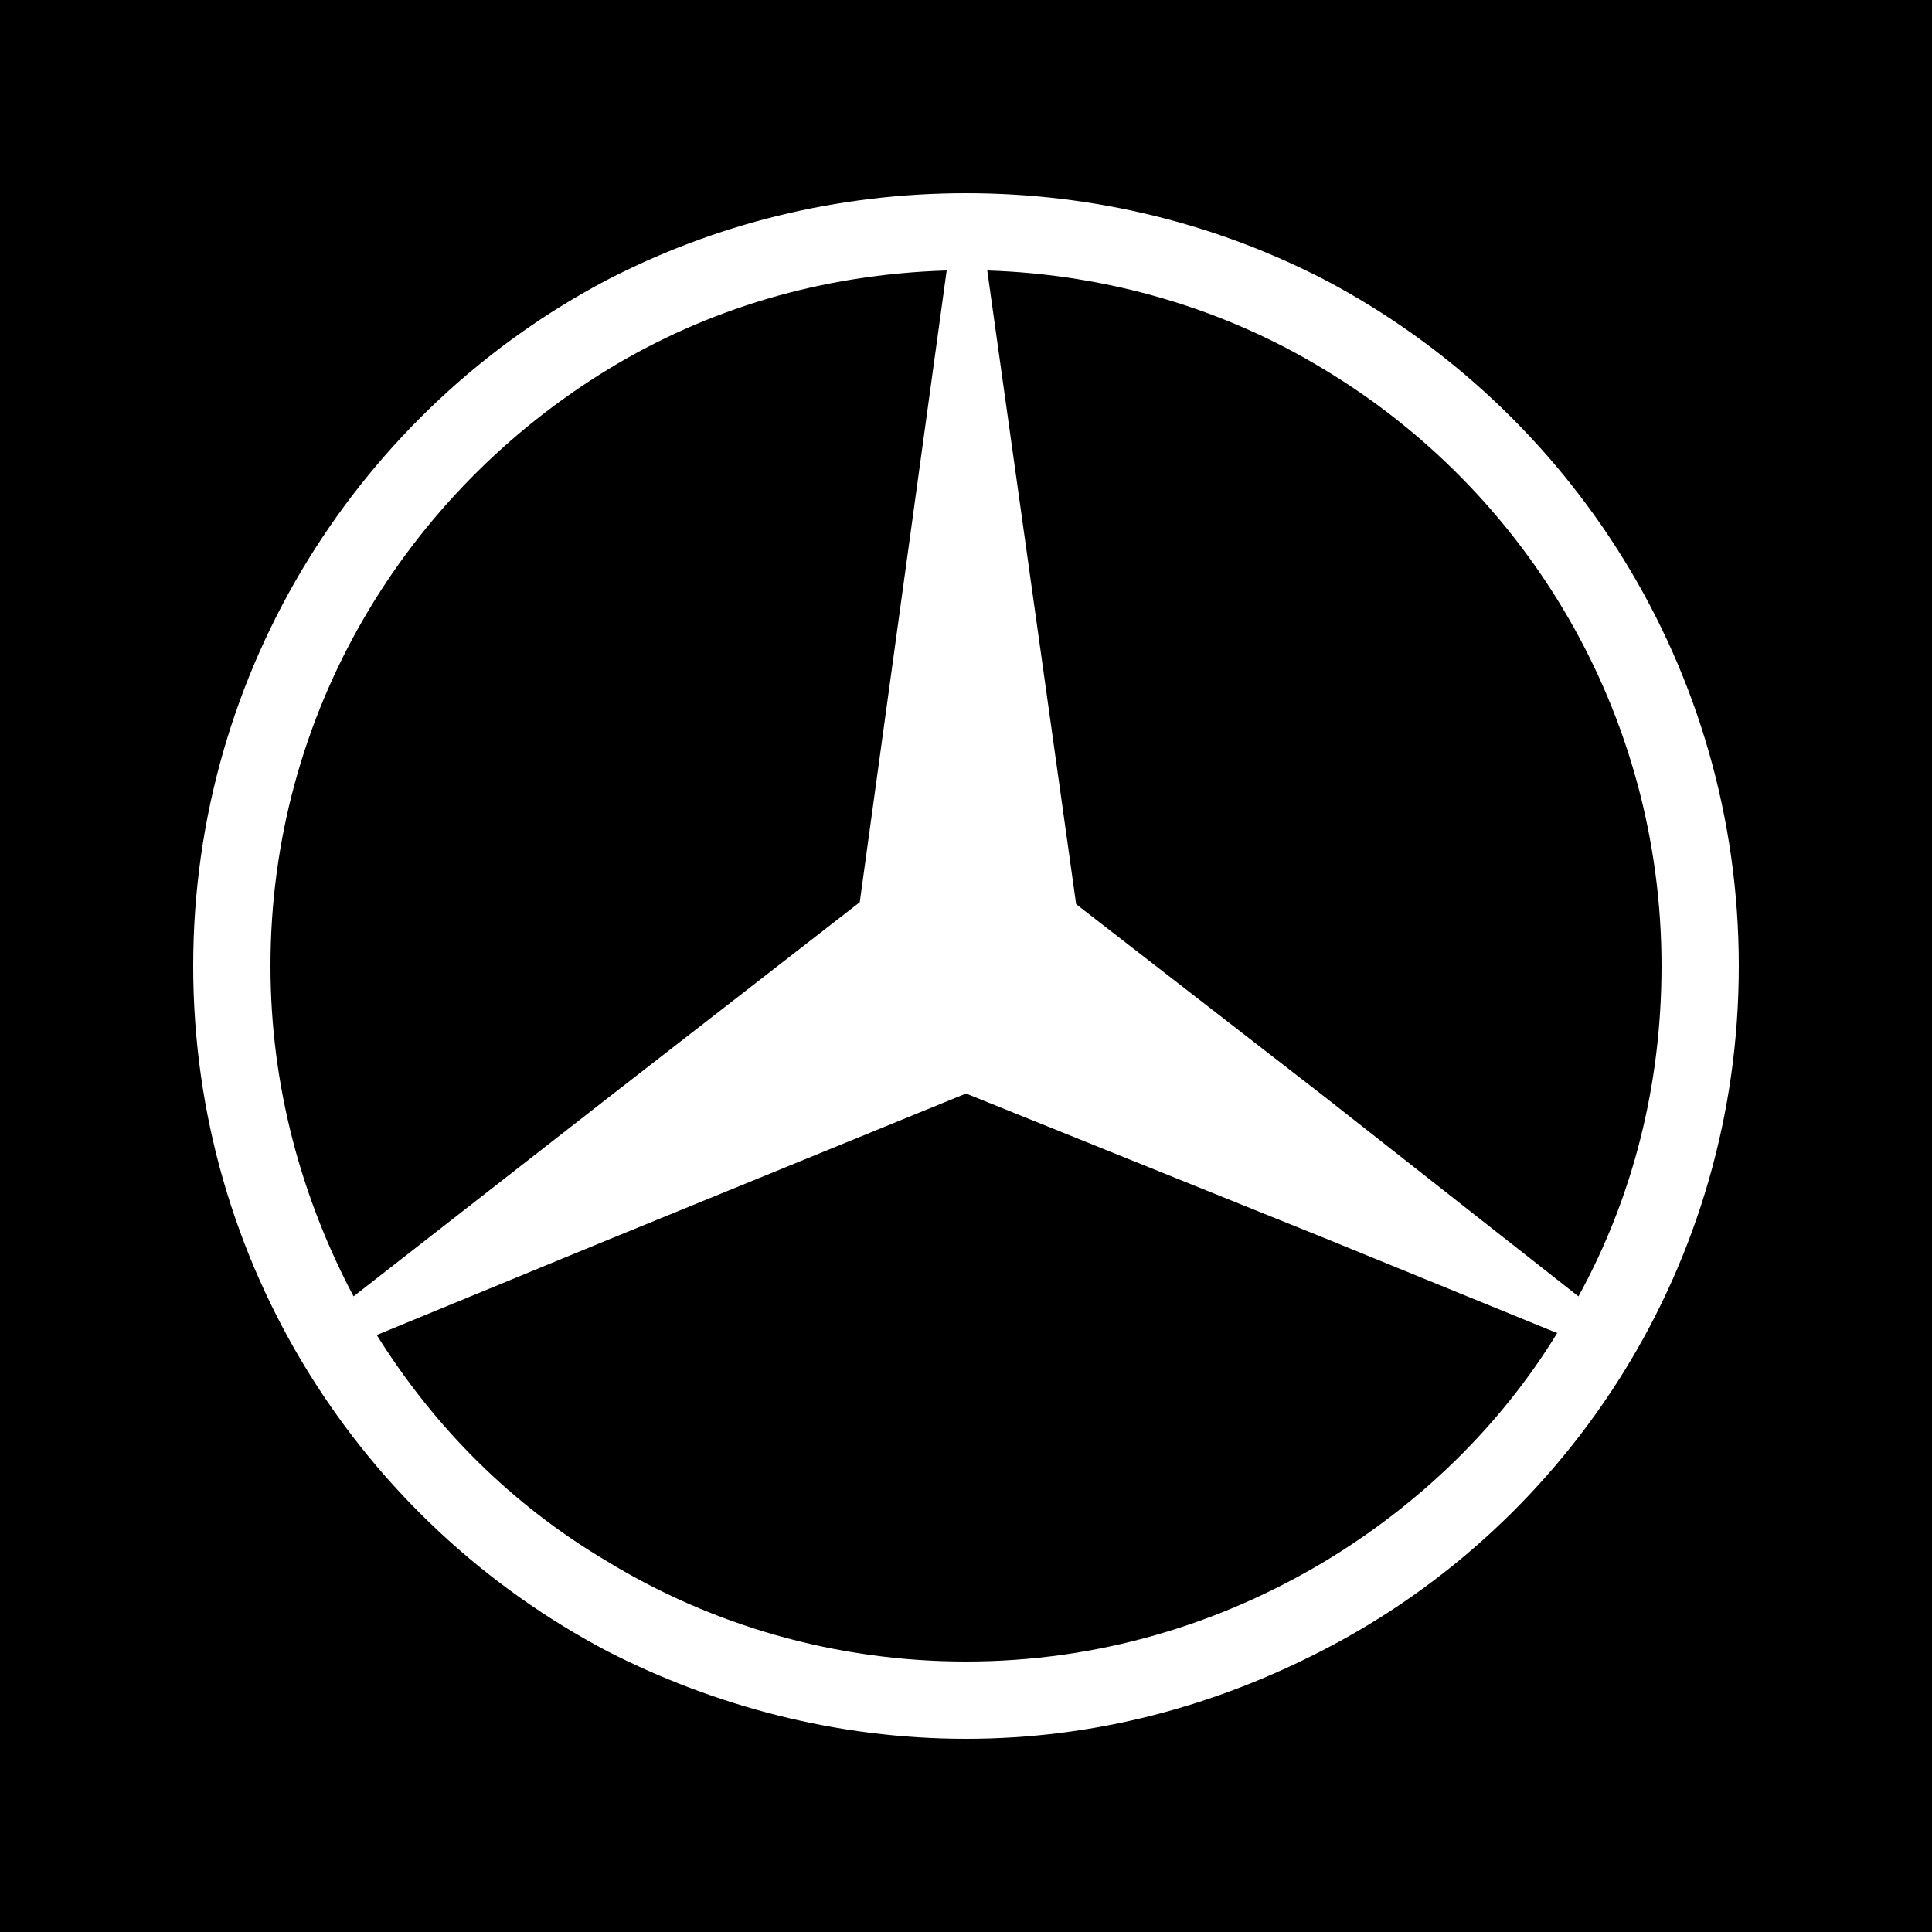
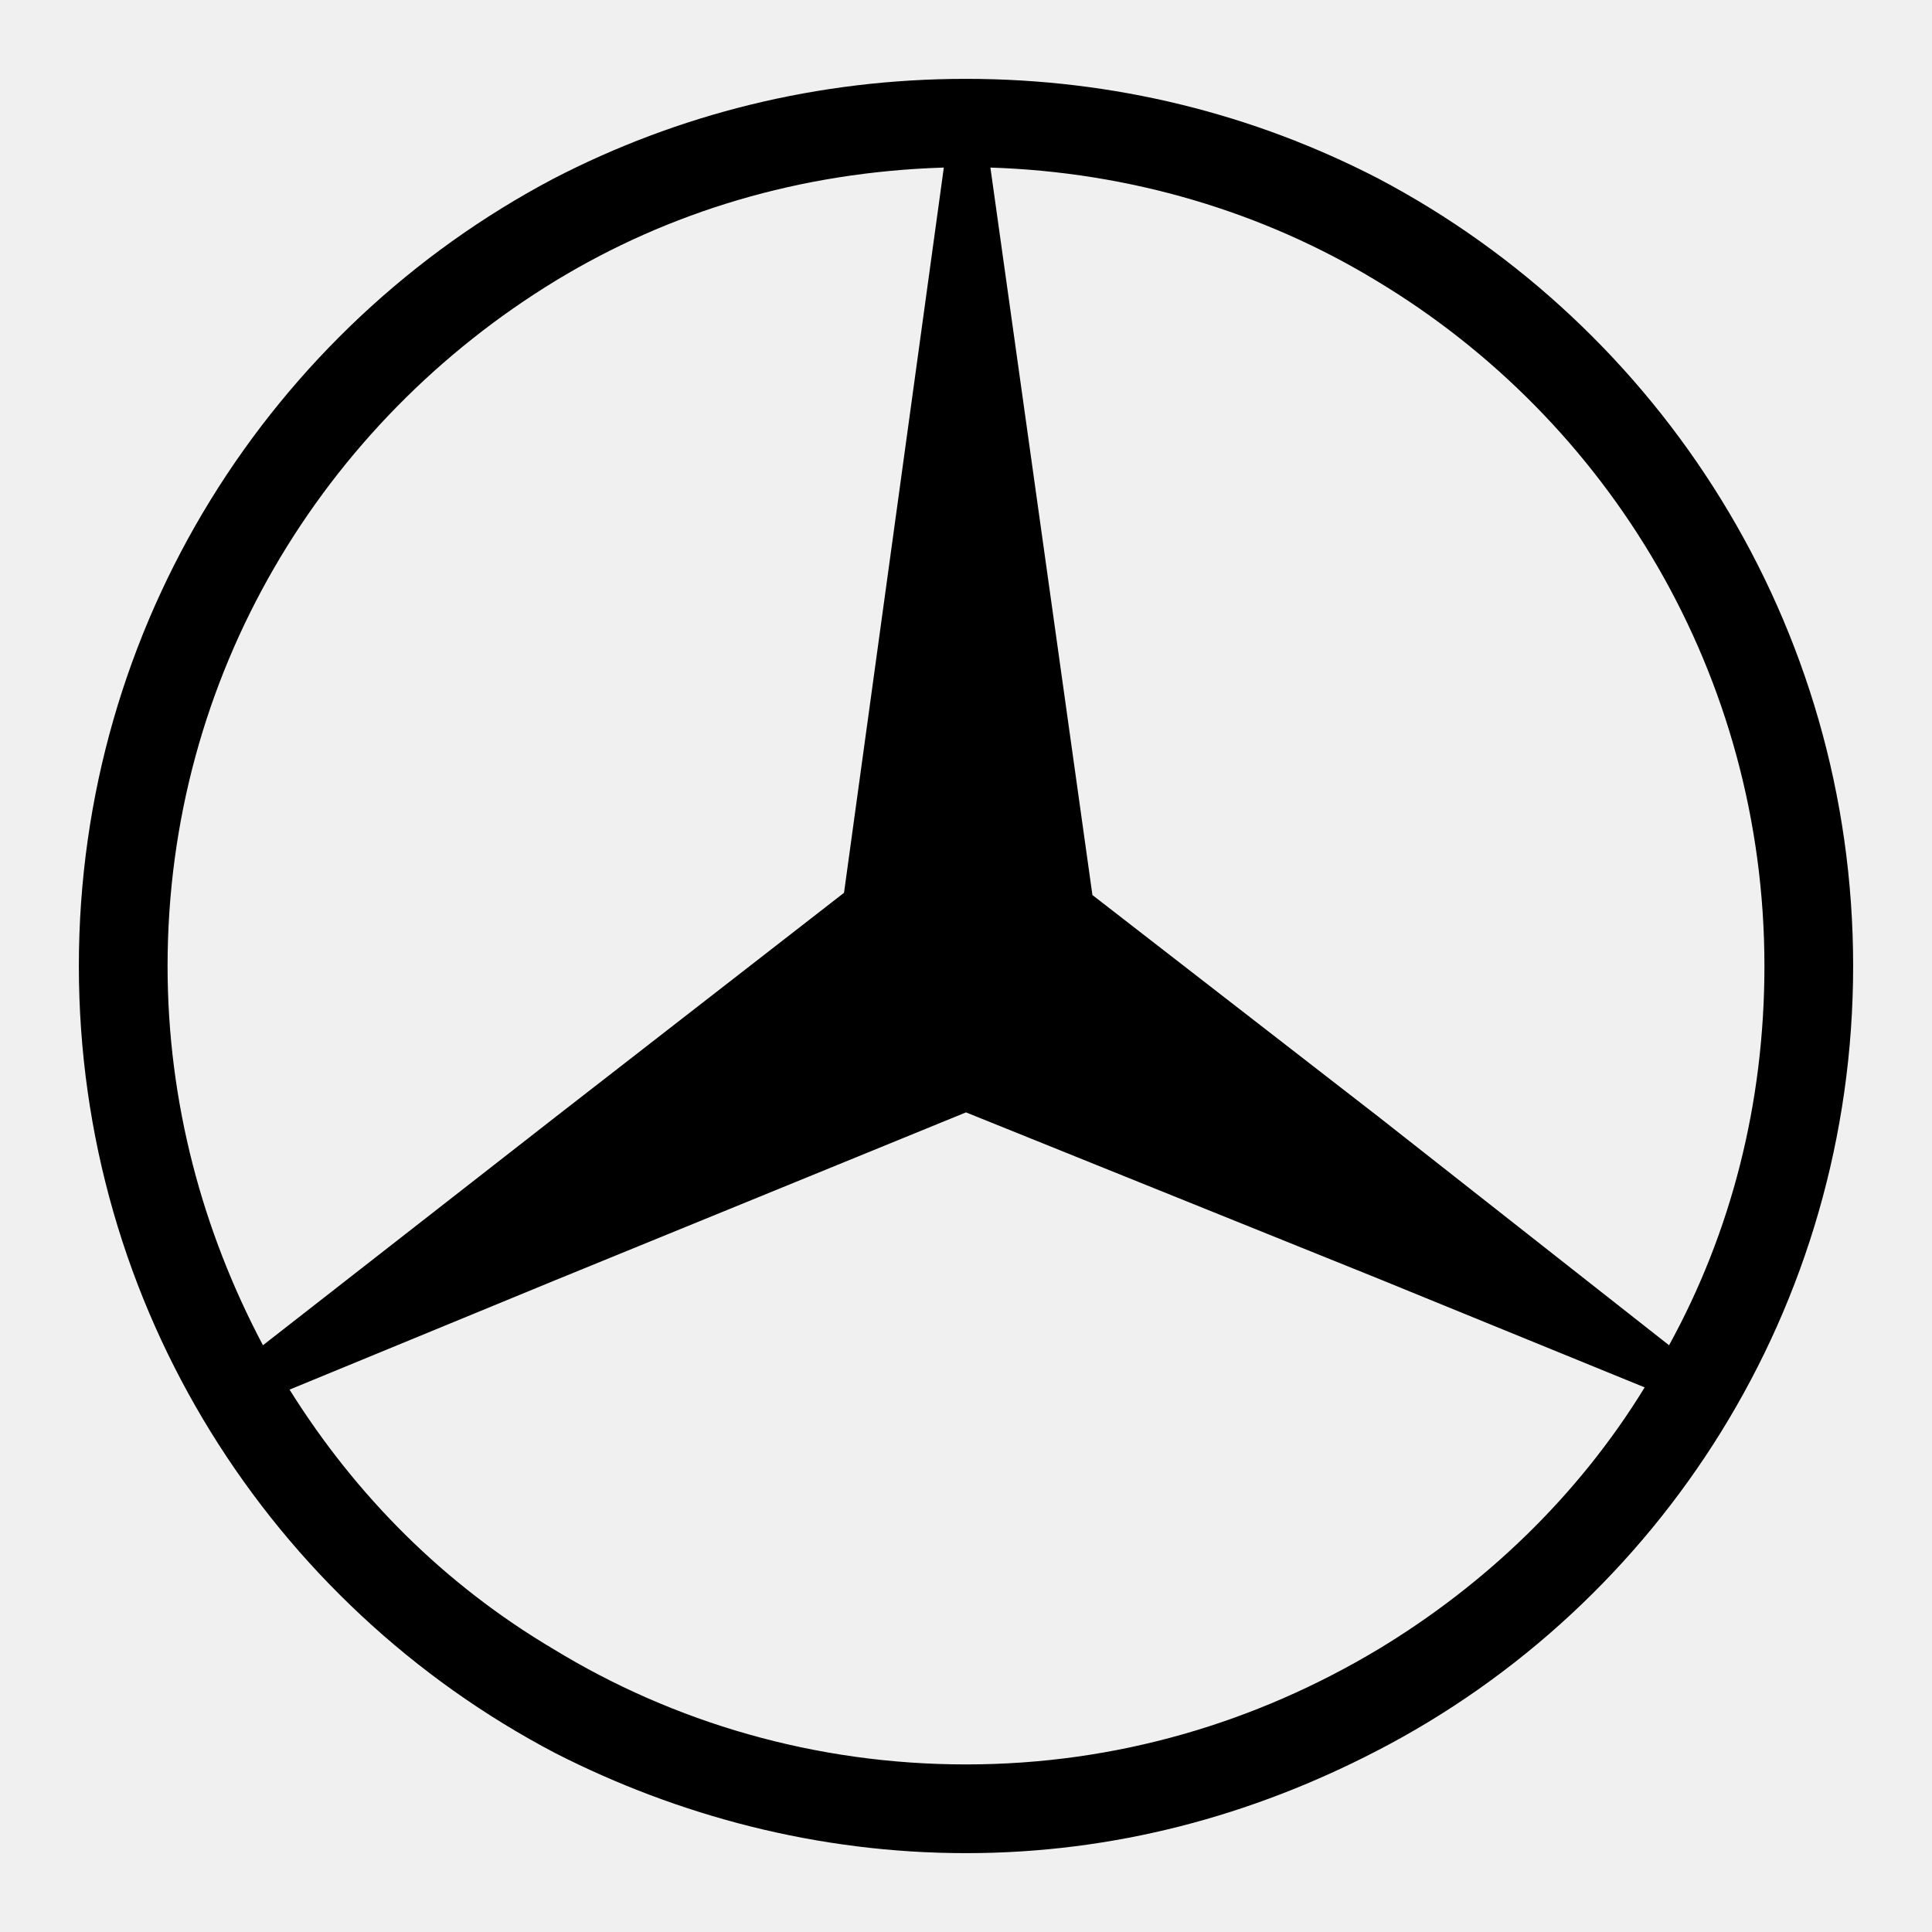
- <svg xmlns="http://www.w3.org/2000/svg" width="1000" height="1000" viewBox="0 0 1000 1000" fill="none">
-   <rect width="1000" height="1000" fill="black" />
-   <path d="M686 145C630 116 567 100 500 100C433 100 370 116 314 145C187 212 100 346 100 500C100 654 187 788 315 855C370 883 433 900 500 900C567 900 629 883 685 854C813 788 900 654 900 500C900 346 813 212 686 145ZM140 500C140 369 210 255 315 191C366 160 425 142 490 140L445 467L315 568L183 671C156 620 140 562 140 500ZM686 808C631 841 568 860 500 860C432 860 368 841 314 808C265 779 225 739 195 691L314 642L500 566L686 641L806 690C776 739 734 779 686 808ZM686 568L557 468L511 140C574 142 634 160 685 191C790 254 860 369 860 500C860 562 845 620 817 671L686 568Z" fill="white" />
+ <svg xmlns="http://www.w3.org/2000/svg" width="196" height="196" viewBox="0 0 196 196" fill="none">
+   <path d="M139.85 18.125C127.25 11.6 113.075 8 98 8C82.925 8 68.75 11.6 56.15 18.125C27.575 33.2 8 63.35 8 98C8 132.65 27.575 162.8 56.375 177.875C68.75 184.175 82.925 188 98 188C113.075 188 127.025 184.175 139.625 177.65C168.425 162.8 188 132.65 188 98C188 63.35 168.425 33.2 139.85 18.125ZM17 98C17 68.525 32.75 42.875 56.375 28.475C67.85 21.5 81.125 17.45 95.75 17L85.625 90.575L56.375 113.3L26.675 136.475C20.6 125 17 111.95 17 98ZM139.85 167.3C127.475 174.725 113.3 179 98 179C82.7 179 68.3 174.725 56.15 167.3C45.125 160.775 36.125 151.775 29.375 140.975L56.15 129.95L98 112.85L139.85 129.725L166.85 140.75C160.1 151.775 150.65 160.775 139.85 167.3ZM139.85 113.3L110.825 90.8L100.475 17C114.65 17.45 128.15 21.5 139.625 28.475C163.25 42.65 179 68.525 179 98C179 111.95 175.625 125 169.325 136.475L139.85 113.3Z" fill="black" />
</svg>
